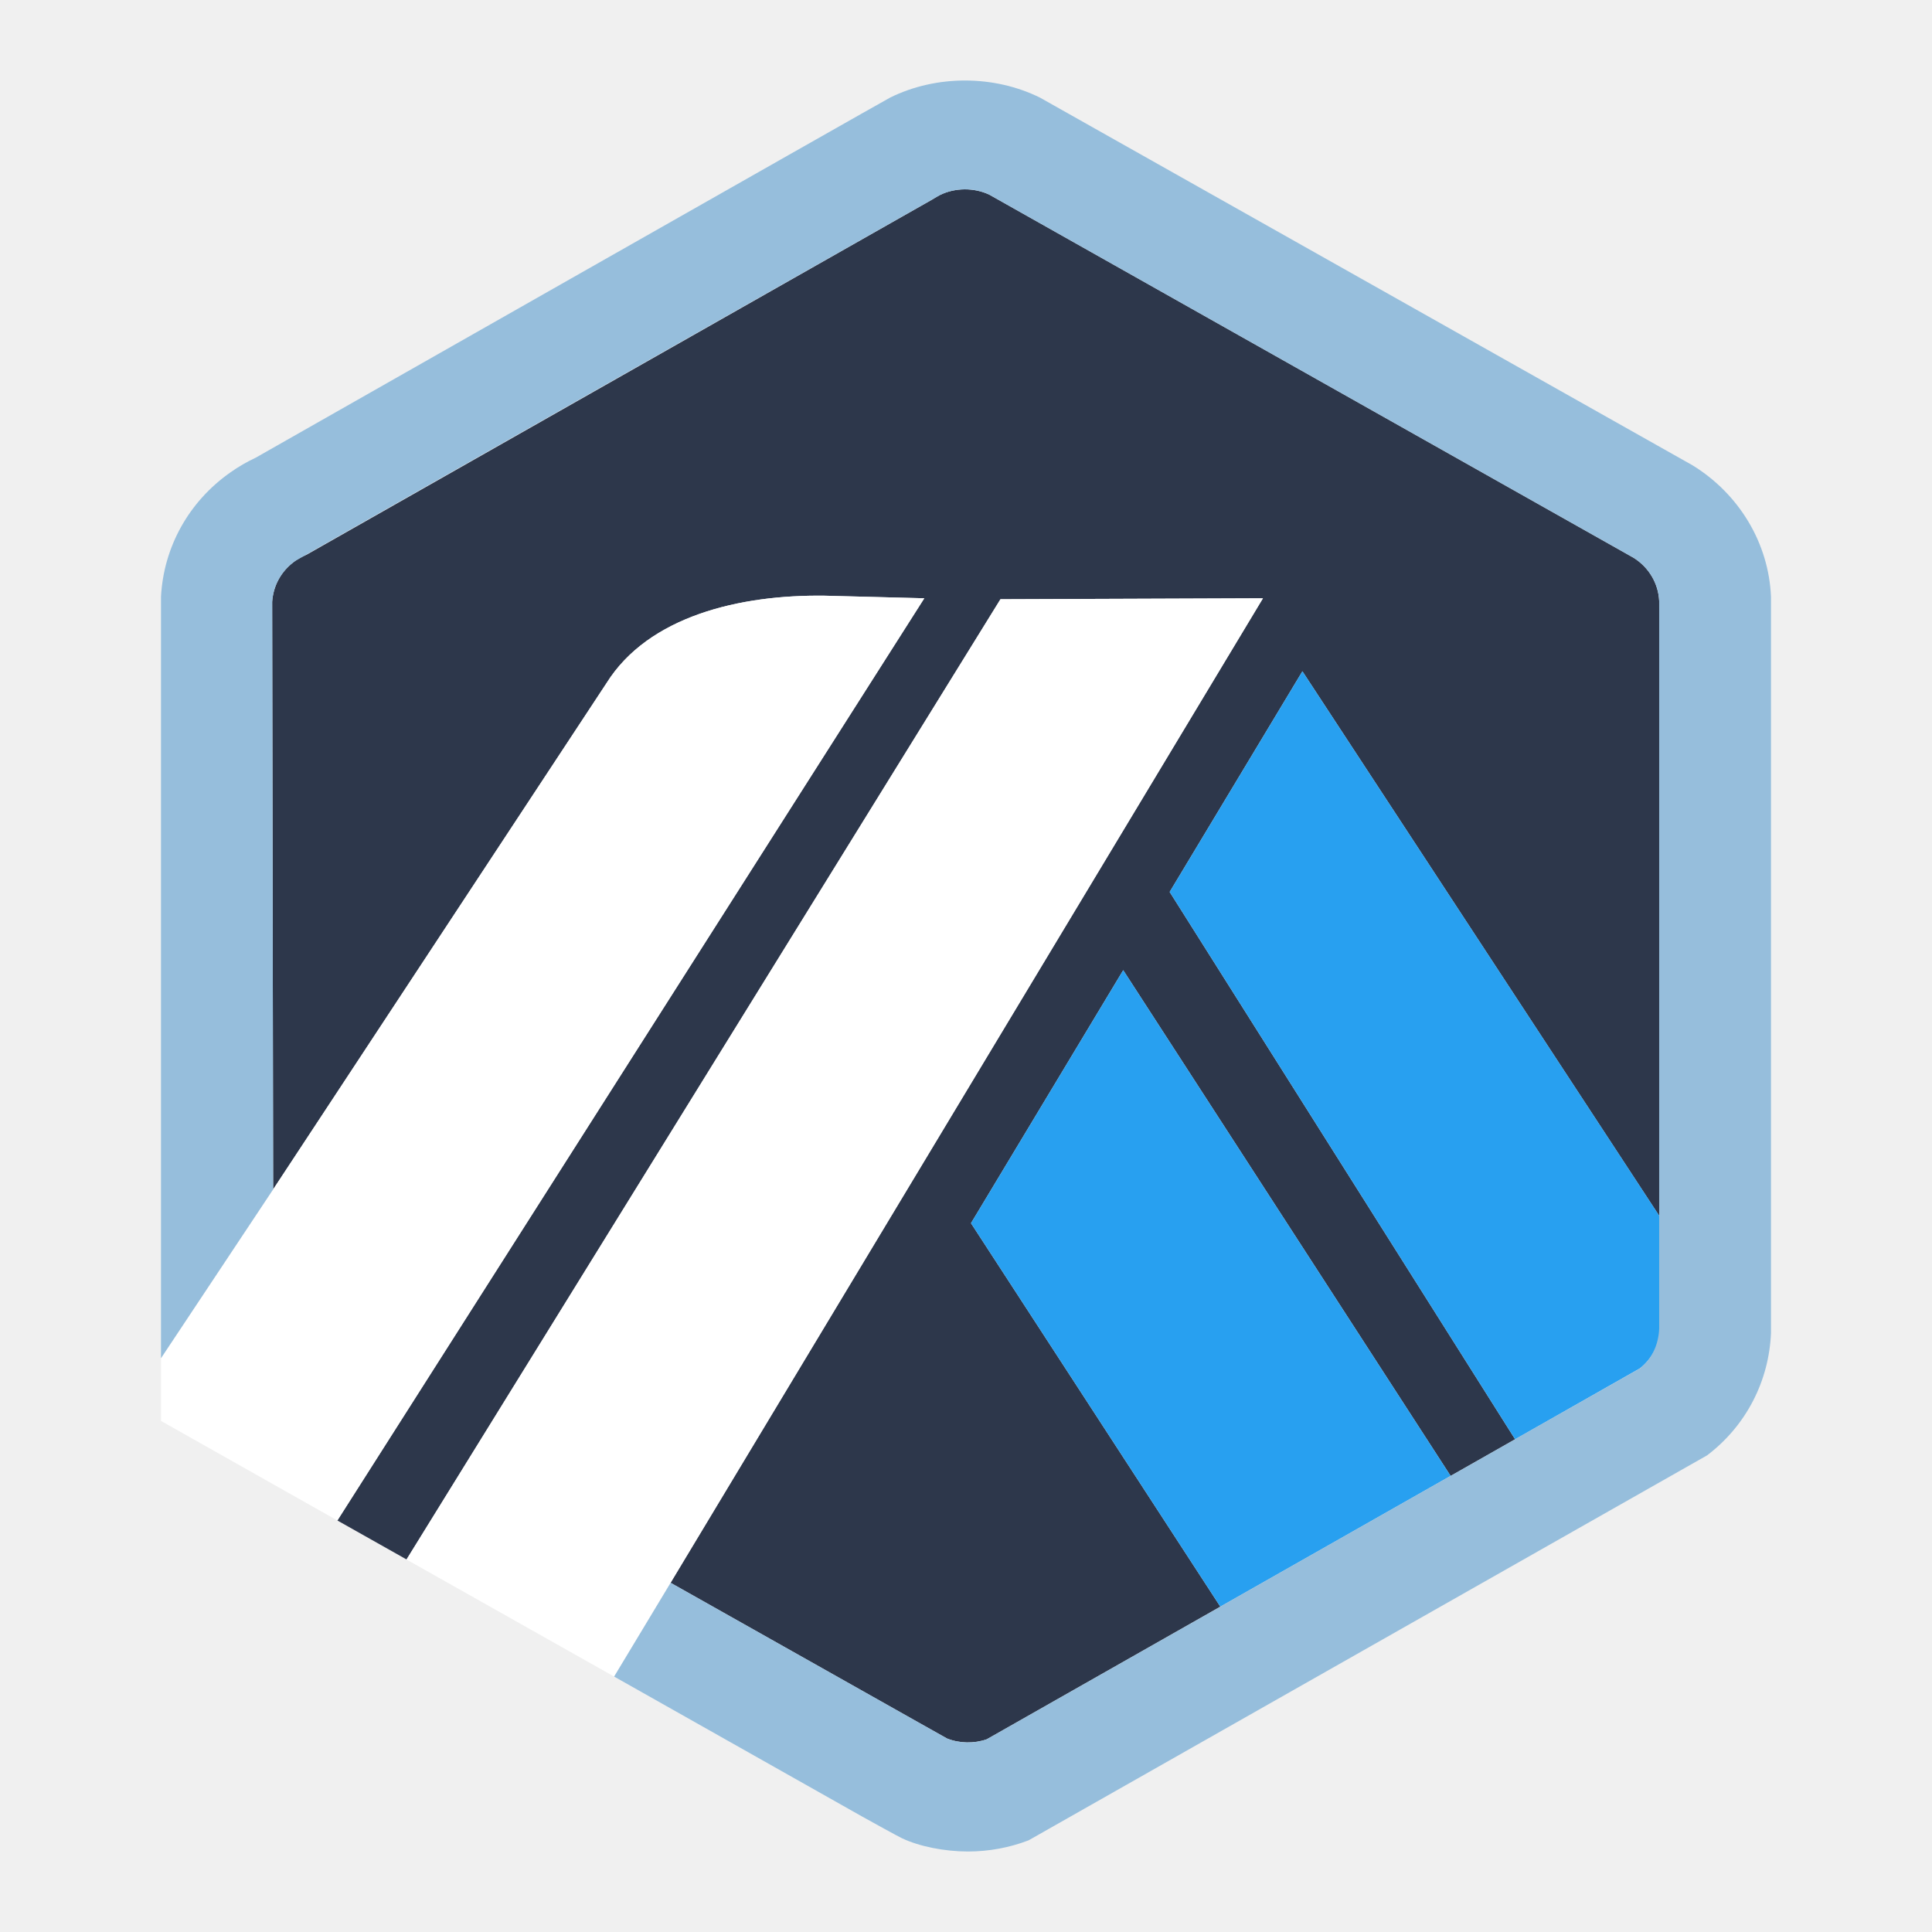
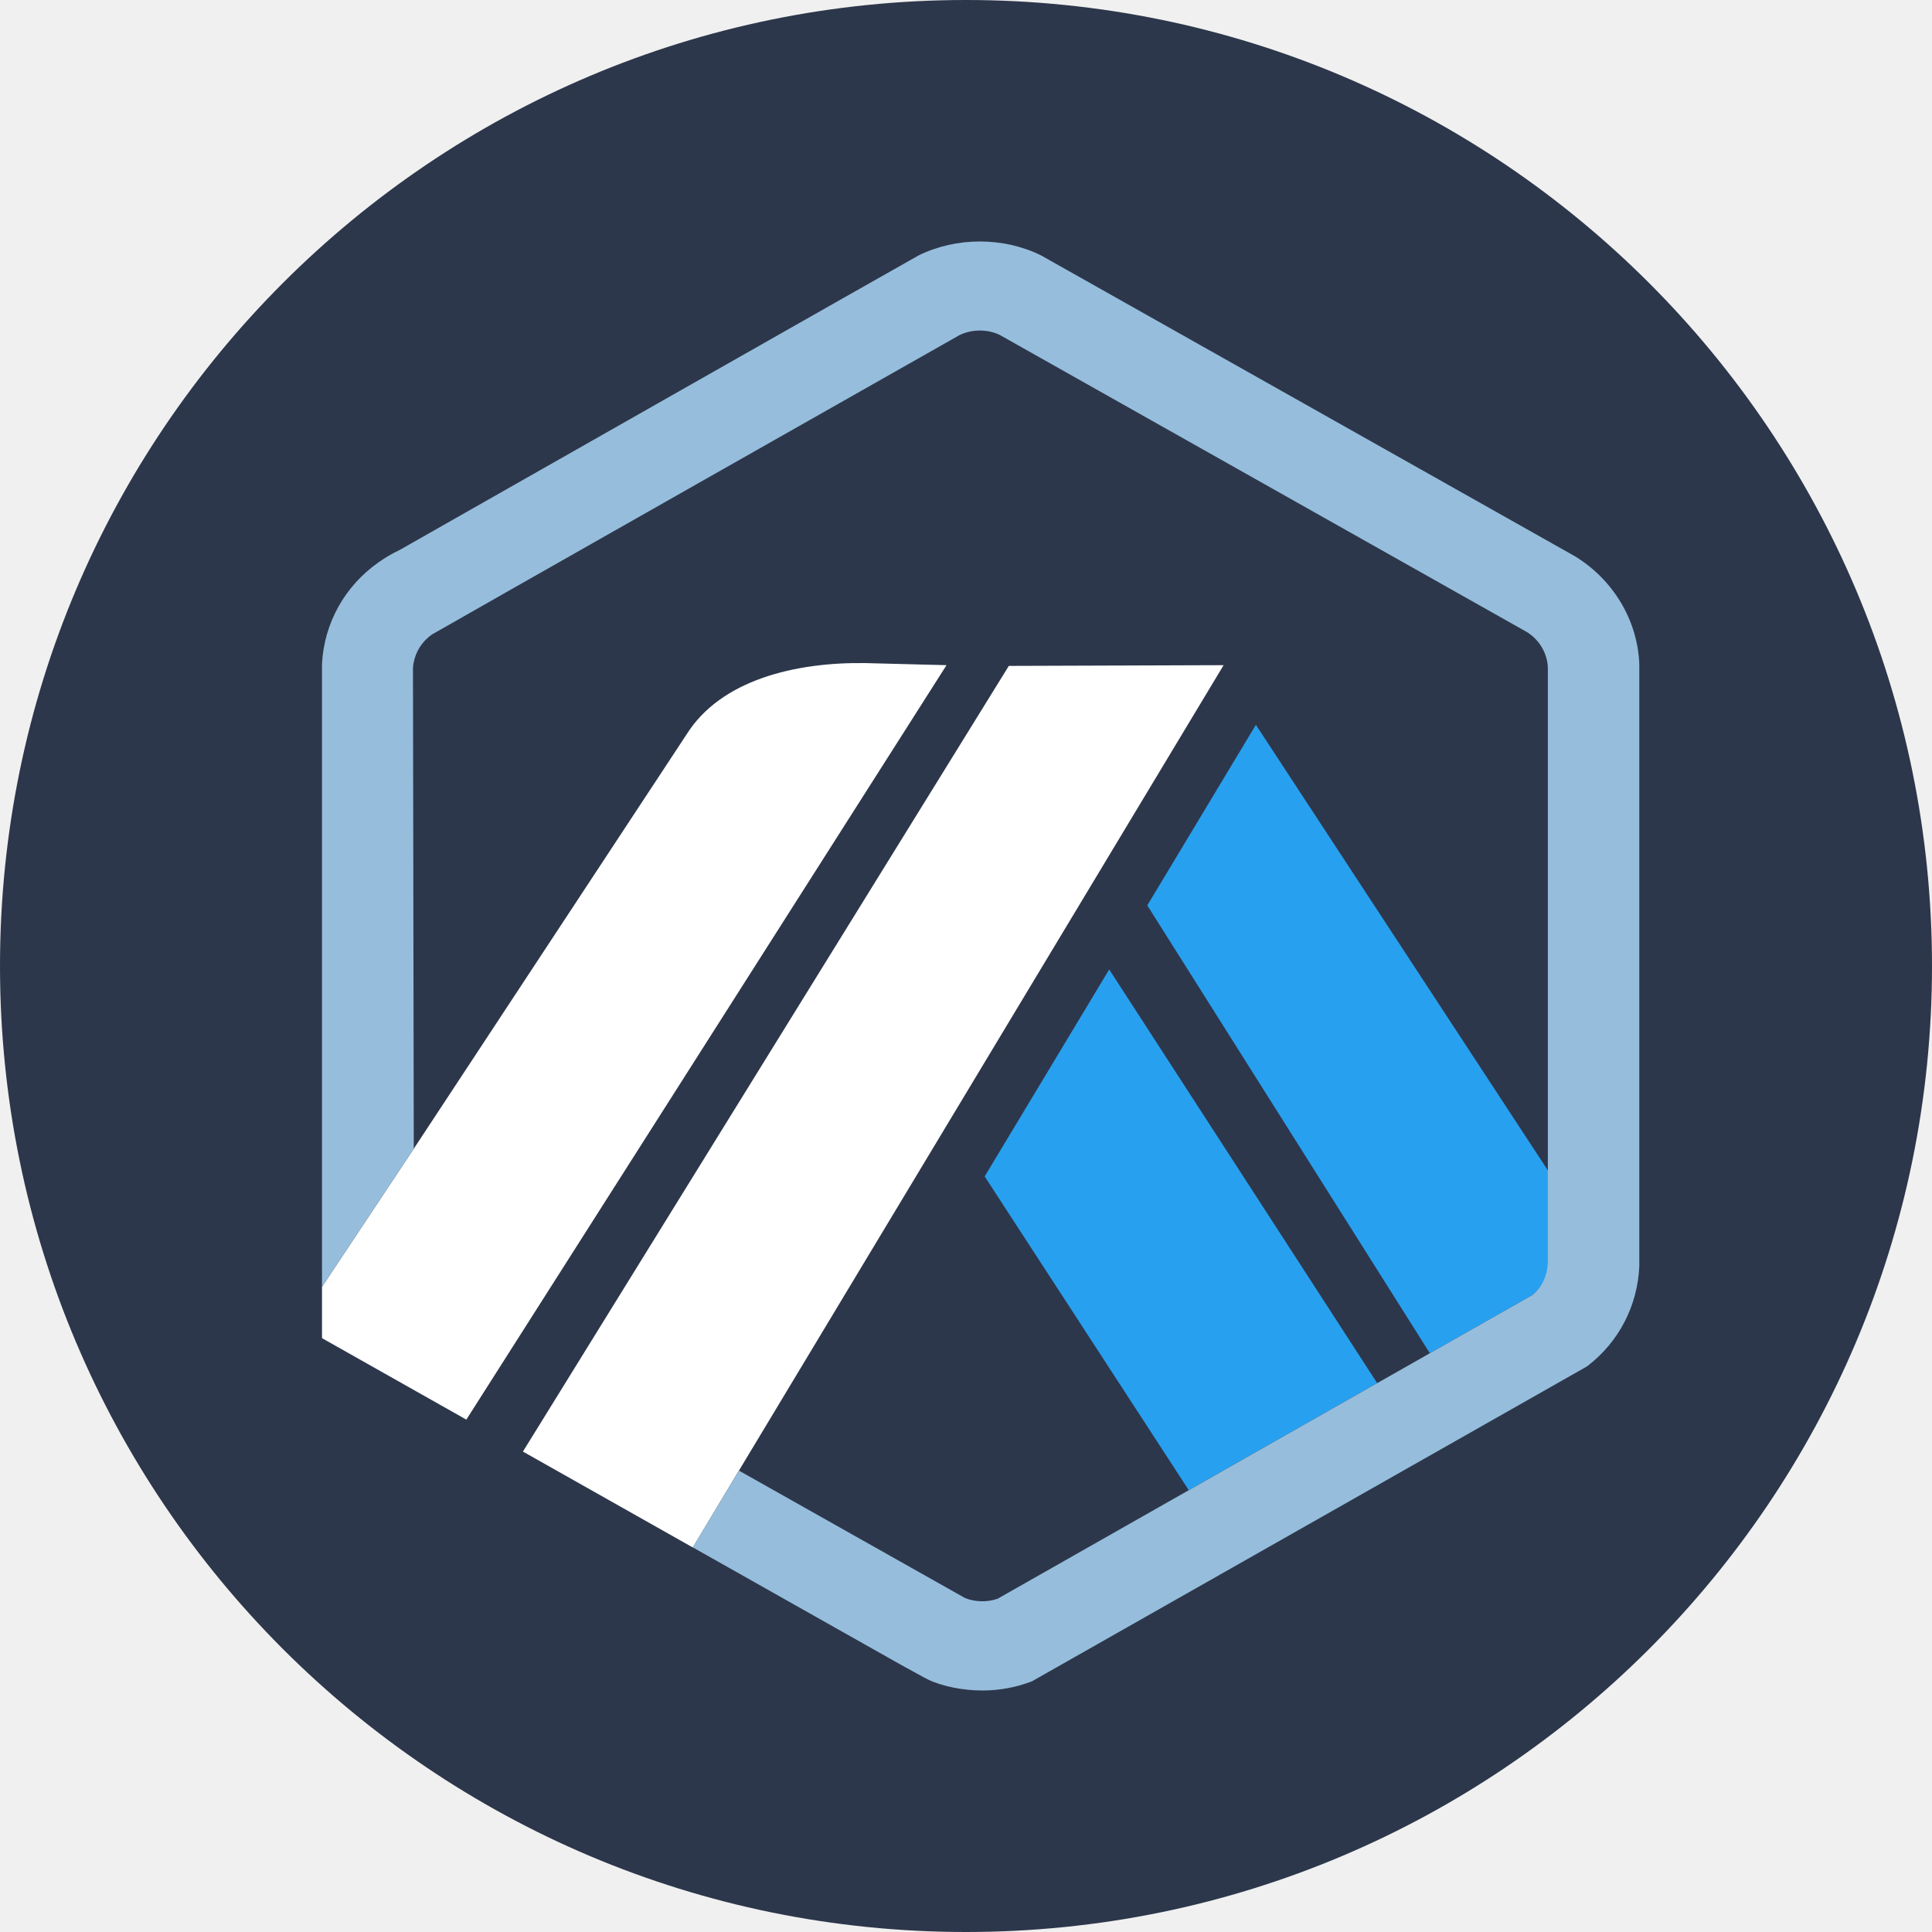
<svg xmlns="http://www.w3.org/2000/svg" width="24" height="24" viewBox="0 0 24 24" fill="none">
-   <path d="M14.53 11.08L16.179 8.339L20.624 15.122L20.626 16.423L20.611 7.466C20.601 7.247 20.482 7.047 20.293 6.929L12.291 2.419C12.103 2.329 11.866 2.33 11.679 2.421C11.654 2.434 11.63 2.447 11.607 2.462L11.58 2.479L3.812 6.889L3.782 6.903C3.743 6.92 3.704 6.942 3.667 6.968C3.52 7.072 3.422 7.225 3.391 7.396C3.386 7.422 3.382 7.449 3.381 7.476L3.393 14.775L7.533 8.488C8.054 7.654 9.19 7.386 10.244 7.4L11.482 7.432L4.191 18.888L5.05 19.372L12.428 7.444L15.689 7.432L8.33 19.662L11.397 21.39L11.764 21.596C11.918 21.658 12.101 21.661 12.258 21.606L20.372 16.999L18.821 17.879L14.53 11.08ZM15.159 19.958L12.062 15.195L13.953 12.052L18.02 18.334L15.159 19.958Z" fill="#2D374B" />
-   <path d="M12.062 15.195L15.159 19.958L18.02 18.334L13.953 12.052L12.062 15.195Z" fill="#28A0F0" />
-   <path d="M20.626 16.423L20.624 15.121L16.179 8.339L14.53 11.08L18.821 17.879L20.372 16.998C20.524 16.877 20.616 16.7 20.626 16.508L20.626 16.423Z" fill="#28A0F0" />
-   <path d="M2 17.651L4.191 18.888L11.482 7.432L10.244 7.4C9.19 7.386 8.054 7.654 7.533 8.488L3.393 14.775L2 16.872V17.651H2Z" fill="white" />
-   <path d="M15.689 7.432L12.428 7.444L5.05 19.373L7.629 20.827L8.33 19.662L15.689 7.432Z" fill="white" />
-   <path d="M22 7.416C21.973 6.748 21.604 6.136 21.025 5.78L12.918 1.212C12.346 0.93 11.631 0.929 11.058 1.212C10.99 1.245 3.174 5.687 3.174 5.687C3.066 5.737 2.962 5.798 2.864 5.867C2.347 6.229 2.033 6.793 2 7.412V16.872L3.393 14.775L3.381 7.476C3.383 7.449 3.386 7.423 3.391 7.397C3.422 7.225 3.52 7.072 3.668 6.968C3.704 6.942 11.654 2.434 11.679 2.422C11.866 2.33 12.104 2.329 12.291 2.419L20.293 6.929C20.482 7.047 20.601 7.247 20.611 7.466V16.508C20.602 16.7 20.524 16.878 20.372 16.999L18.821 17.879L18.02 18.334L15.159 19.959L12.258 21.606C12.101 21.661 11.919 21.658 11.764 21.596L8.331 19.662L7.629 20.827L10.714 22.568C10.816 22.624 10.907 22.675 10.982 22.716C11.098 22.779 11.176 22.822 11.204 22.835C11.423 22.939 11.739 23 12.023 23C12.284 23 12.538 22.953 12.778 22.861L21.206 18.079C21.69 17.712 21.975 17.158 22 16.558V7.416Z" fill="#96BEDC" />
+   <path d="M12 24C18.627 24 24 18.627 24 12C24 5.373 18.627 0 12 0C5.373 0 0 5.373 0 12C0 18.627 5.373 24 12 24Z" fill="#2D374B" />
+   <path d="M14.252 11.247L15.601 9.004L19.238 14.554L19.239 15.619L19.227 8.29C19.219 8.111 19.122 7.947 18.967 7.851L12.42 4.161C12.266 4.087 12.072 4.088 11.919 4.163C11.899 4.173 11.879 4.184 11.861 4.196L11.838 4.21L5.483 7.819L5.458 7.829C5.426 7.844 5.394 7.862 5.364 7.883C5.244 7.968 5.164 8.093 5.138 8.233C5.134 8.255 5.131 8.276 5.13 8.298L5.14 14.27L8.527 9.126C8.953 8.444 9.883 8.225 10.745 8.236L11.758 8.263L5.793 17.635L6.496 18.032L12.532 8.272L15.2 8.263L9.179 18.269L11.688 19.683L11.988 19.852C12.115 19.902 12.265 19.905 12.393 19.859L19.032 16.09L17.762 16.81L14.252 11.247ZM14.767 18.511L12.232 14.614L13.779 12.043L17.108 17.182L14.767 18.511Z" fill="#2D374B" />
+   <path d="M12.232 14.614L14.767 18.511L17.108 17.182L13.779 12.043L12.232 14.614Z" fill="#28A0F0" />
+   <path d="M19.239 15.619L19.238 14.554L15.601 9.004L14.252 11.247L17.762 16.81L19.032 16.09C19.156 15.991 19.232 15.845 19.239 15.688L19.239 15.619Z" fill="#28A0F0" />
+   <path d="M4 16.623L5.793 17.635L11.758 8.263L10.745 8.237C9.883 8.225 8.953 8.444 8.527 9.126L5.14 14.27L4 15.986V16.623H4Z" fill="white" />
+   <path d="M15.2 8.263L12.532 8.272L6.496 18.032L8.606 19.223L9.179 18.269L15.2 8.263Z" fill="white" />
+   <path d="M20.364 8.249C20.342 7.703 20.04 7.202 19.566 6.911L12.933 3.173C12.465 2.942 11.88 2.942 11.411 3.173C11.356 3.201 4.961 6.834 4.961 6.834C4.872 6.876 4.787 6.926 4.707 6.982C4.284 7.278 4.027 7.739 4 8.246V15.986L5.14 14.27L5.13 8.298C5.131 8.276 5.134 8.255 5.138 8.234C5.164 8.093 5.244 7.968 5.364 7.883C5.395 7.862 11.899 4.173 11.919 4.163C12.072 4.088 12.267 4.087 12.42 4.161L18.967 7.851C19.122 7.947 19.219 8.111 19.228 8.29V15.688C19.22 15.845 19.157 15.991 19.032 16.09L17.763 16.81L17.108 17.182L14.767 18.512L12.393 19.86C12.265 19.905 12.115 19.902 11.989 19.852L9.18 18.269L8.606 19.222L11.13 20.646C11.213 20.693 11.288 20.734 11.349 20.767C11.444 20.82 11.508 20.854 11.531 20.865C11.71 20.95 11.968 21 12.201 21C12.414 21 12.622 20.962 12.819 20.886L19.714 16.974C20.11 16.673 20.343 16.22 20.364 15.729V8.249Z" fill="#96BEDC" />
</svg>
